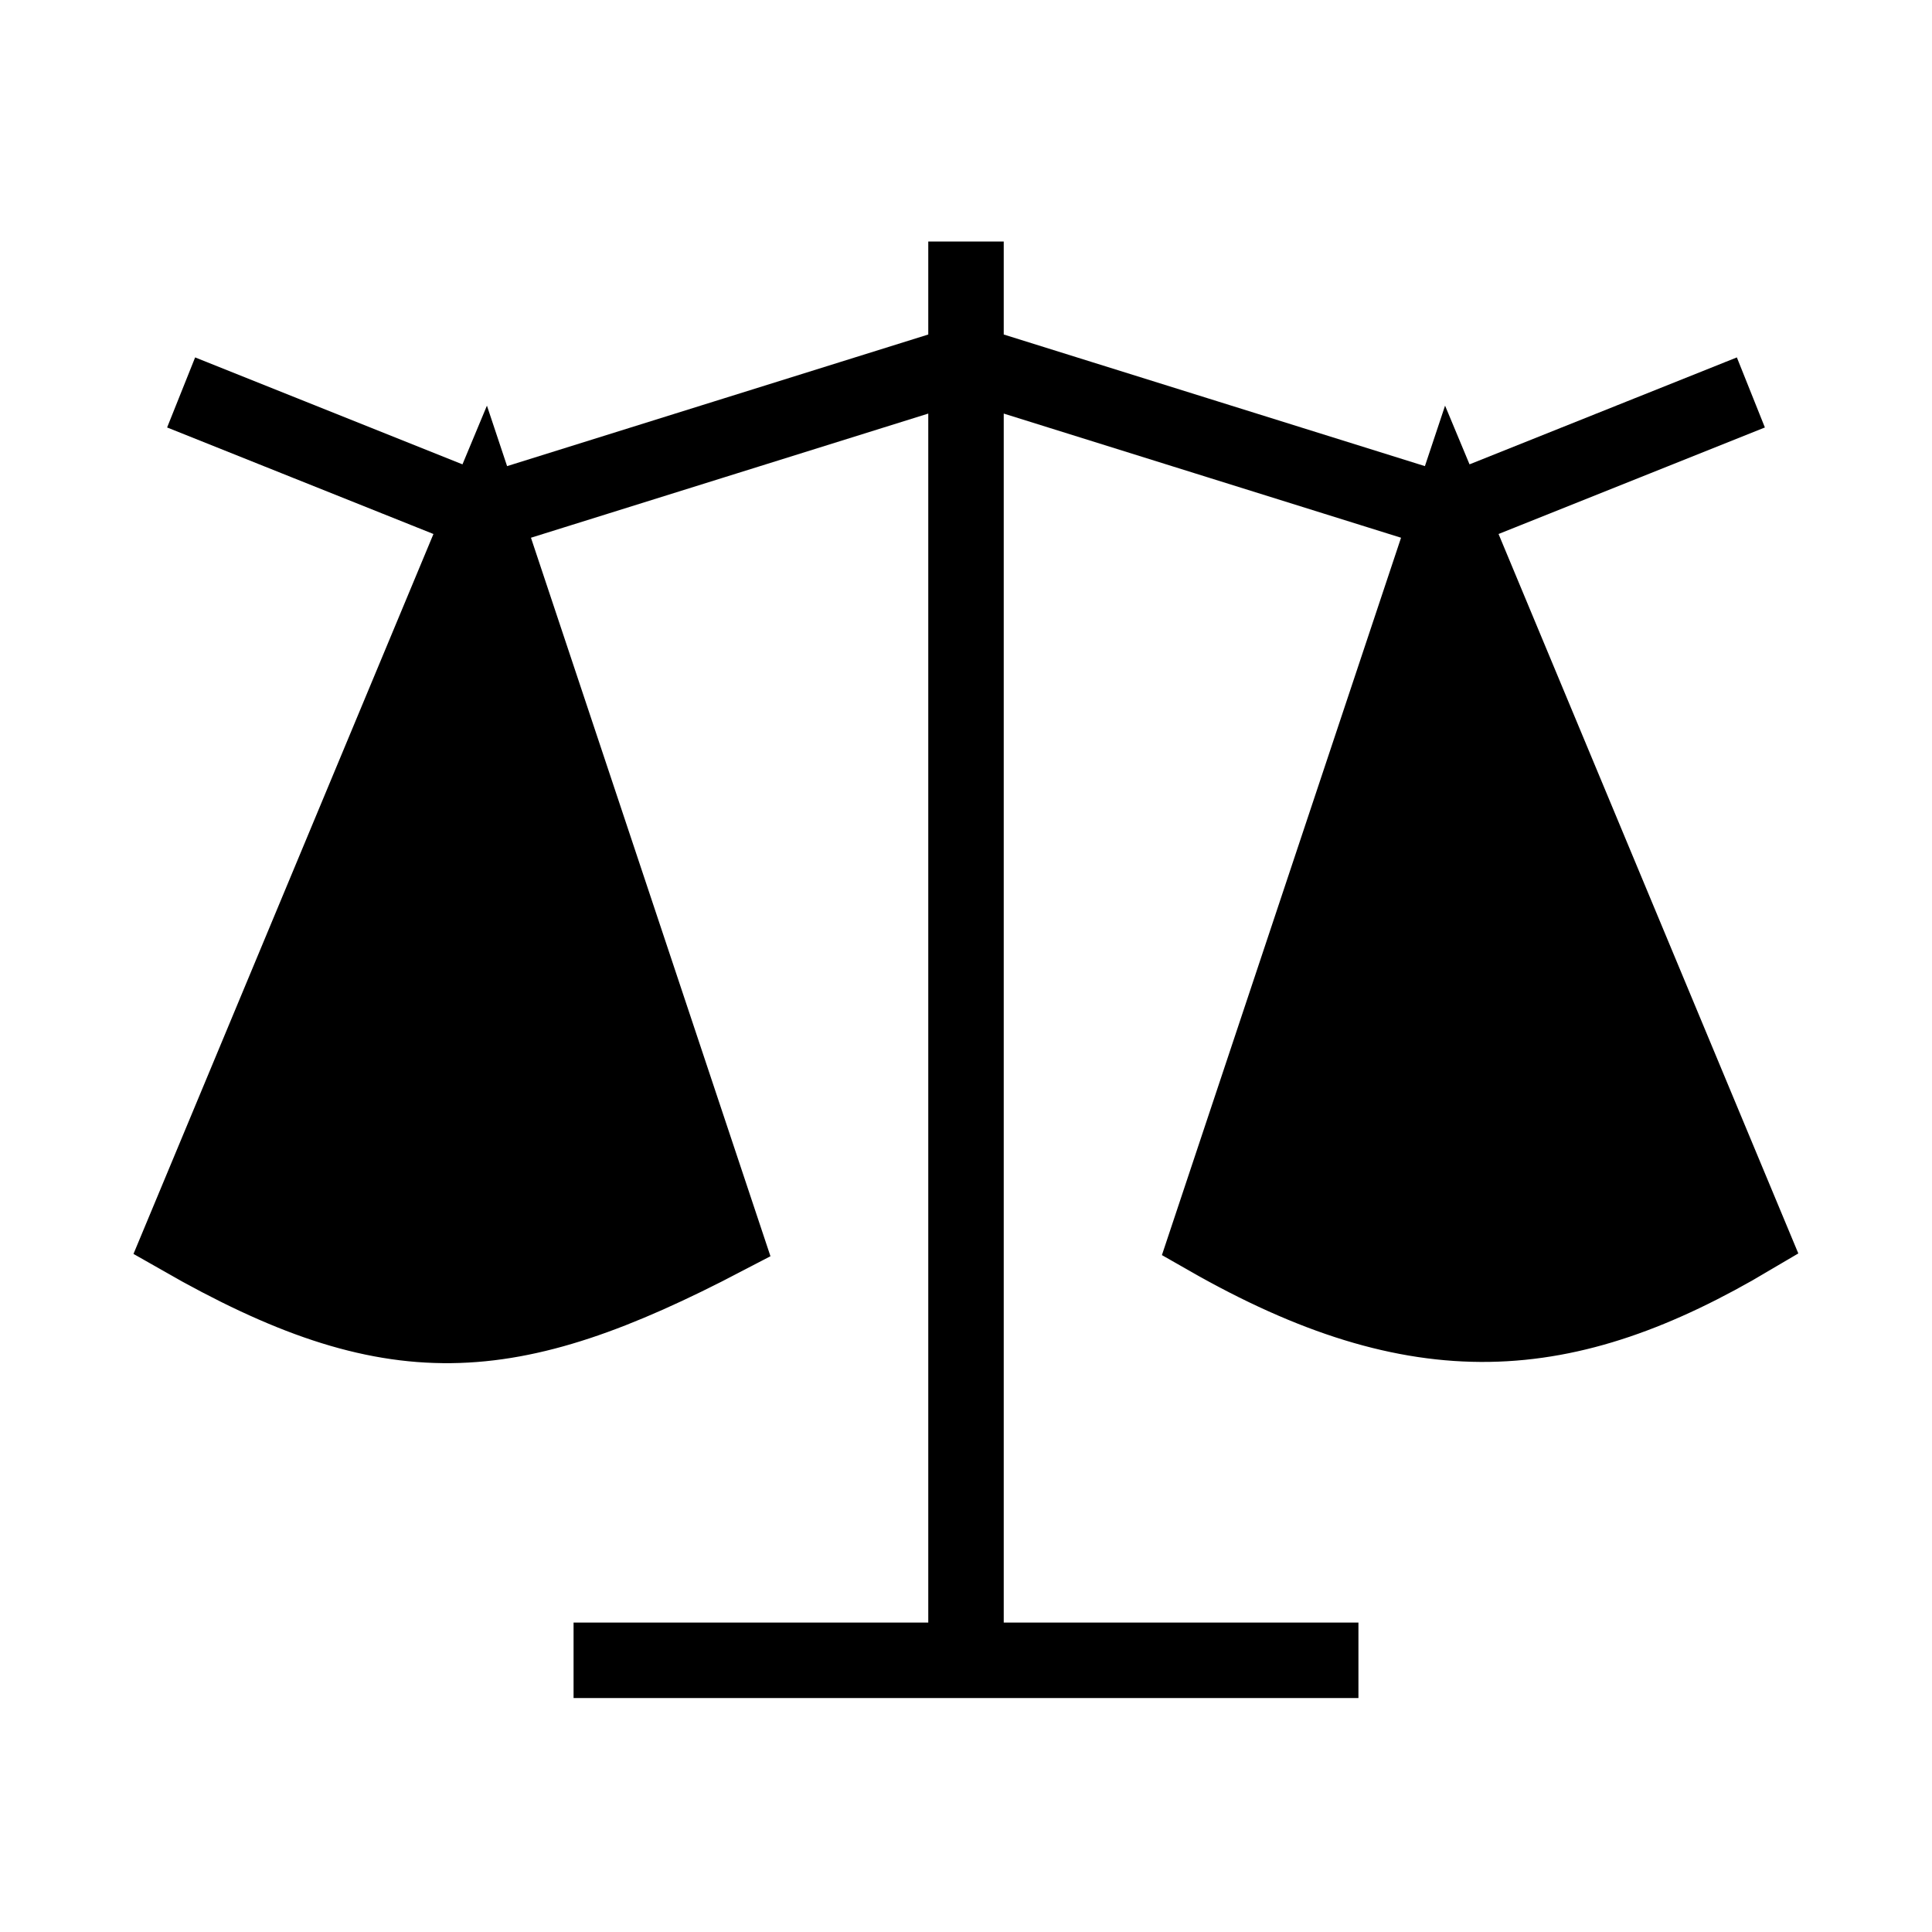
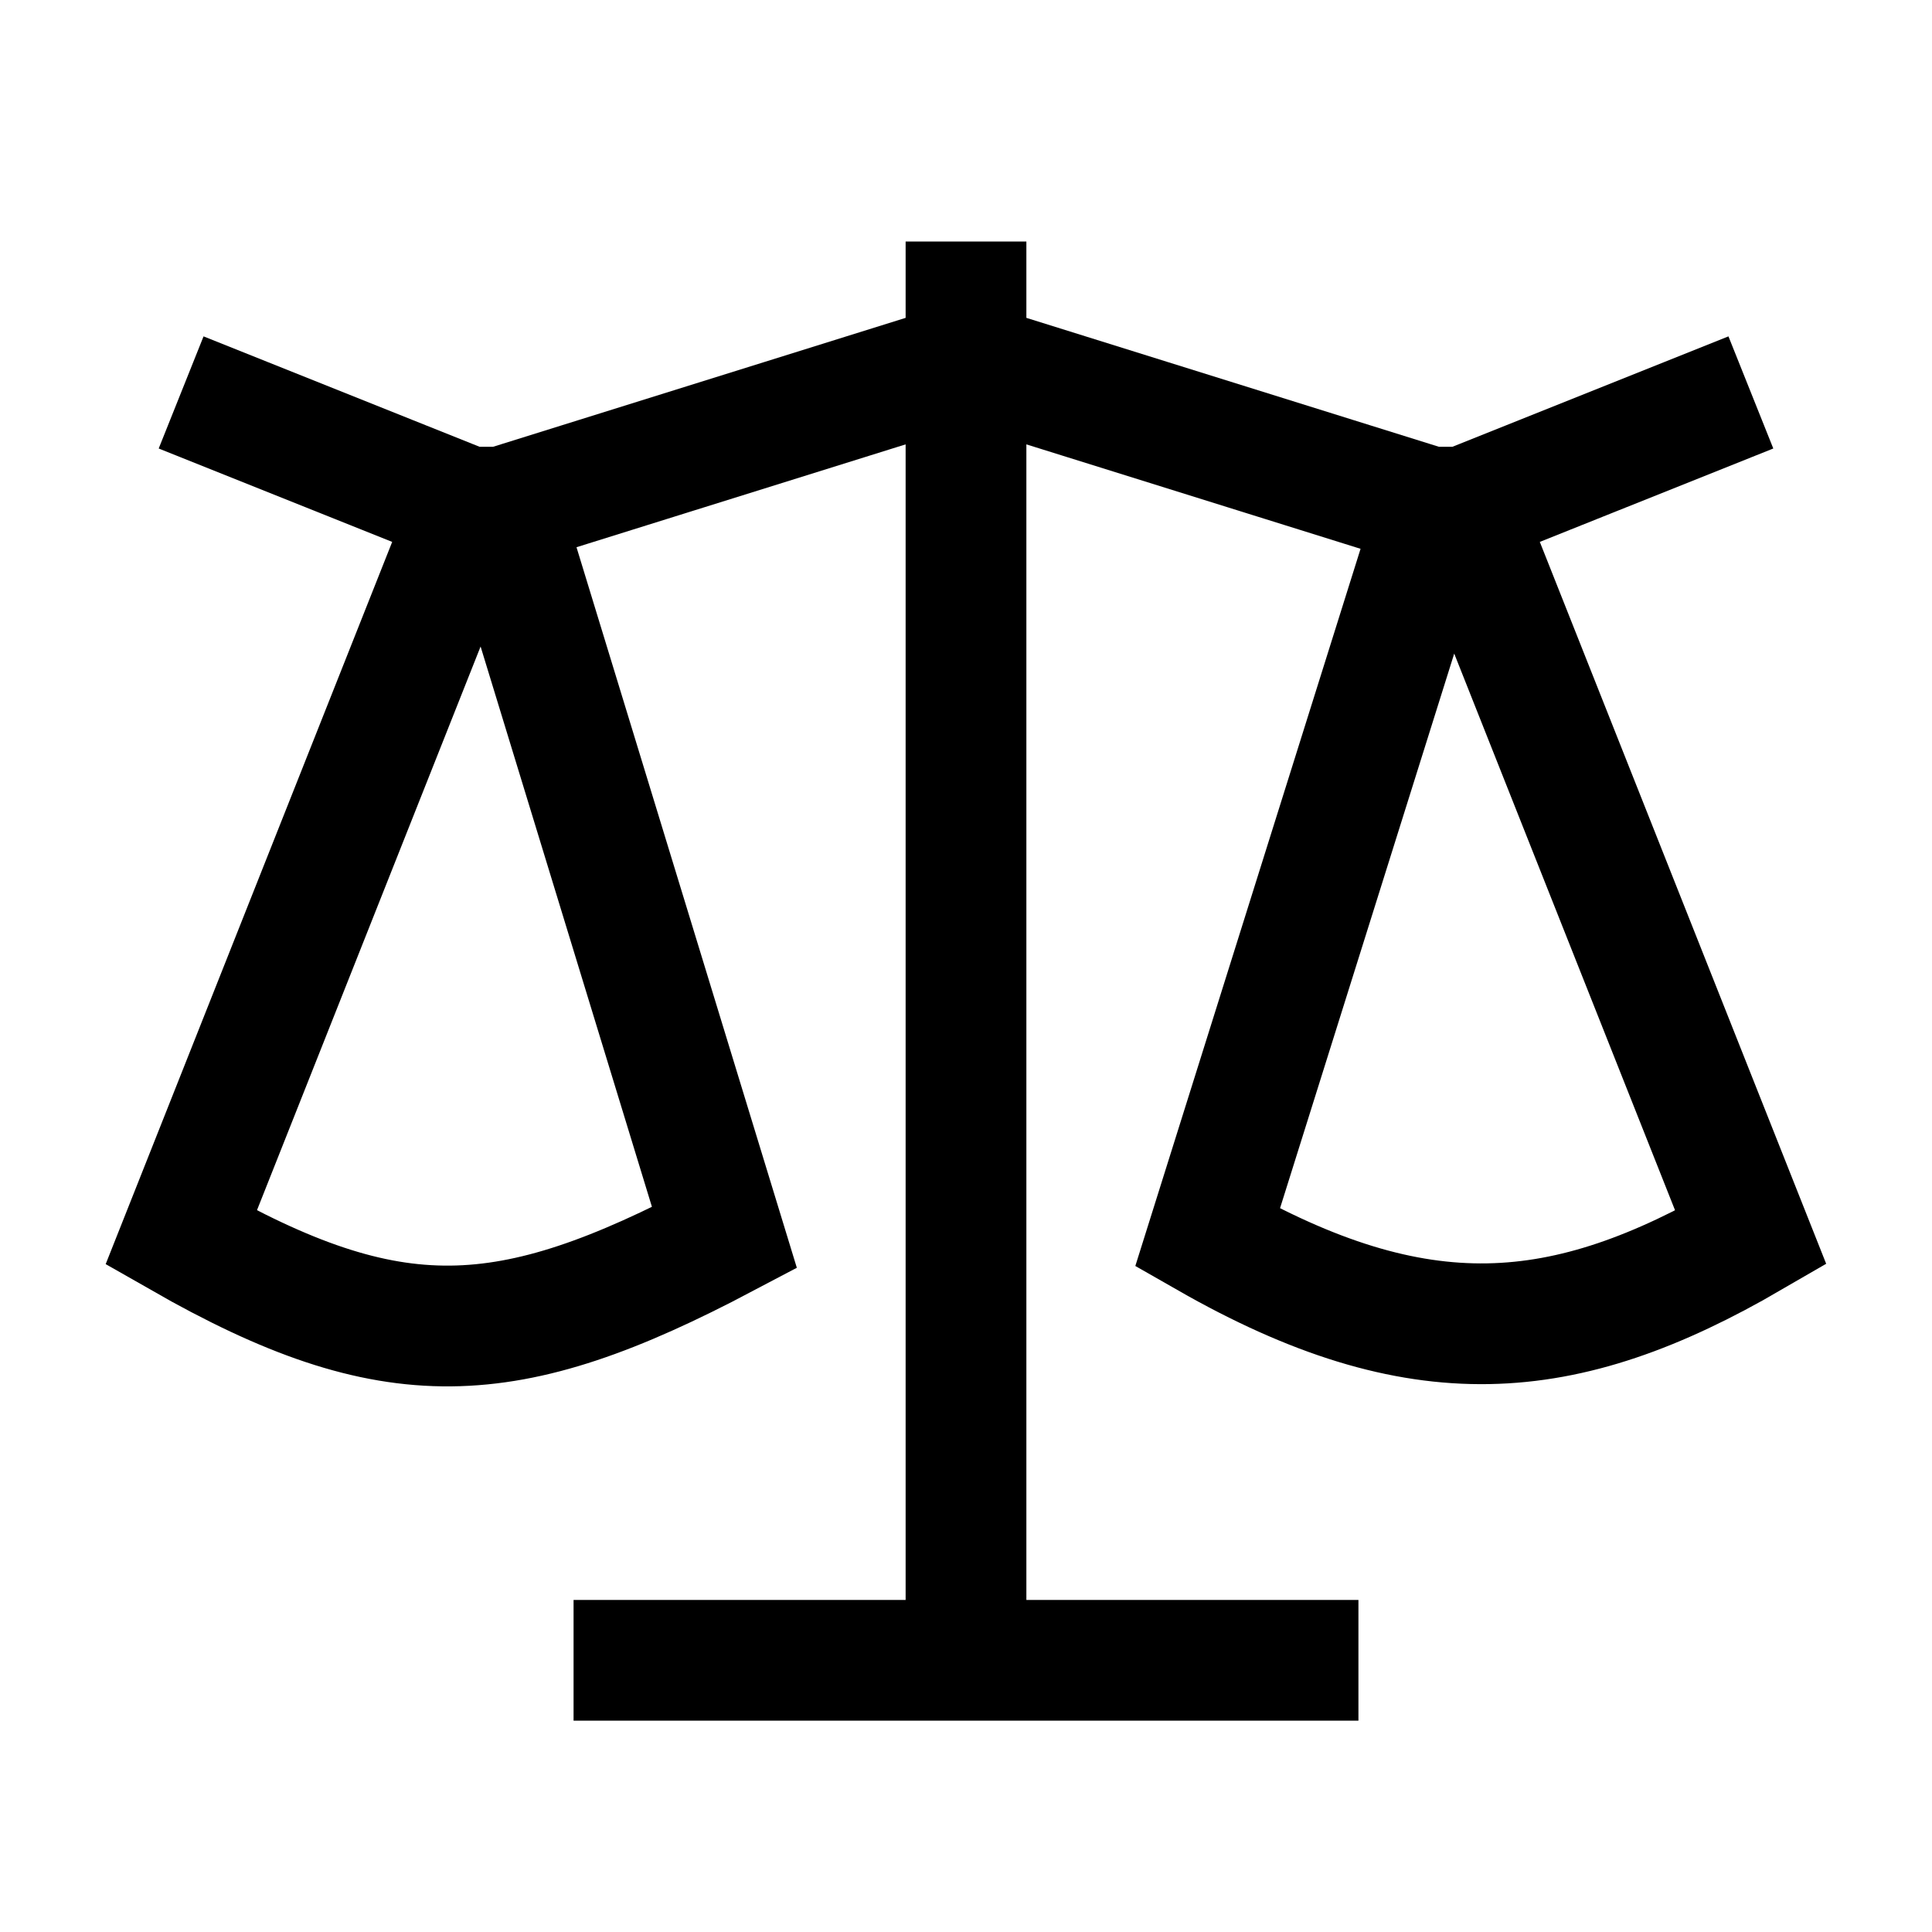
- <svg xmlns="http://www.w3.org/2000/svg" viewBox="0 0 32 32">
-   <path d="M3 6.5L8 8.5M8 8.5L16 6M8 8.5L3 20.5C6.5 22.5 8.411 22.375 12 20.5L8 8.5ZM16 6L24 8.5M16 6V4V27.5M24 8.5L29 6.5M24 8.5L20 20.5C23.5 22.5 25.93 22.319 29 20.5L24 8.5ZM16 27.5H9.5M16 27.5H22.5" stroke="currentColor" stroke-width="1.25" />
+ <svg xmlns="http://www.w3.org/2000/svg" viewBox="0 0 32 32" fill="none">
+   <path stroke="currentColor" stroke-width="2" d="m3 6.5 5 2m0 0L16 6M8.3 8.4h-.5L3 20.5c3.5 2 5.4 1.9 9 0L8.3 8.4ZM16 6l8 2.5M16 6V4m0 2v21.5m8-19 5-2m-4.8 1.9h-.4L20 20.5c3.5 2 5.9 1.8 9 0L24.2 8.4ZM16 27.5H9.5m6.5 0h6.5" />
</svg>
